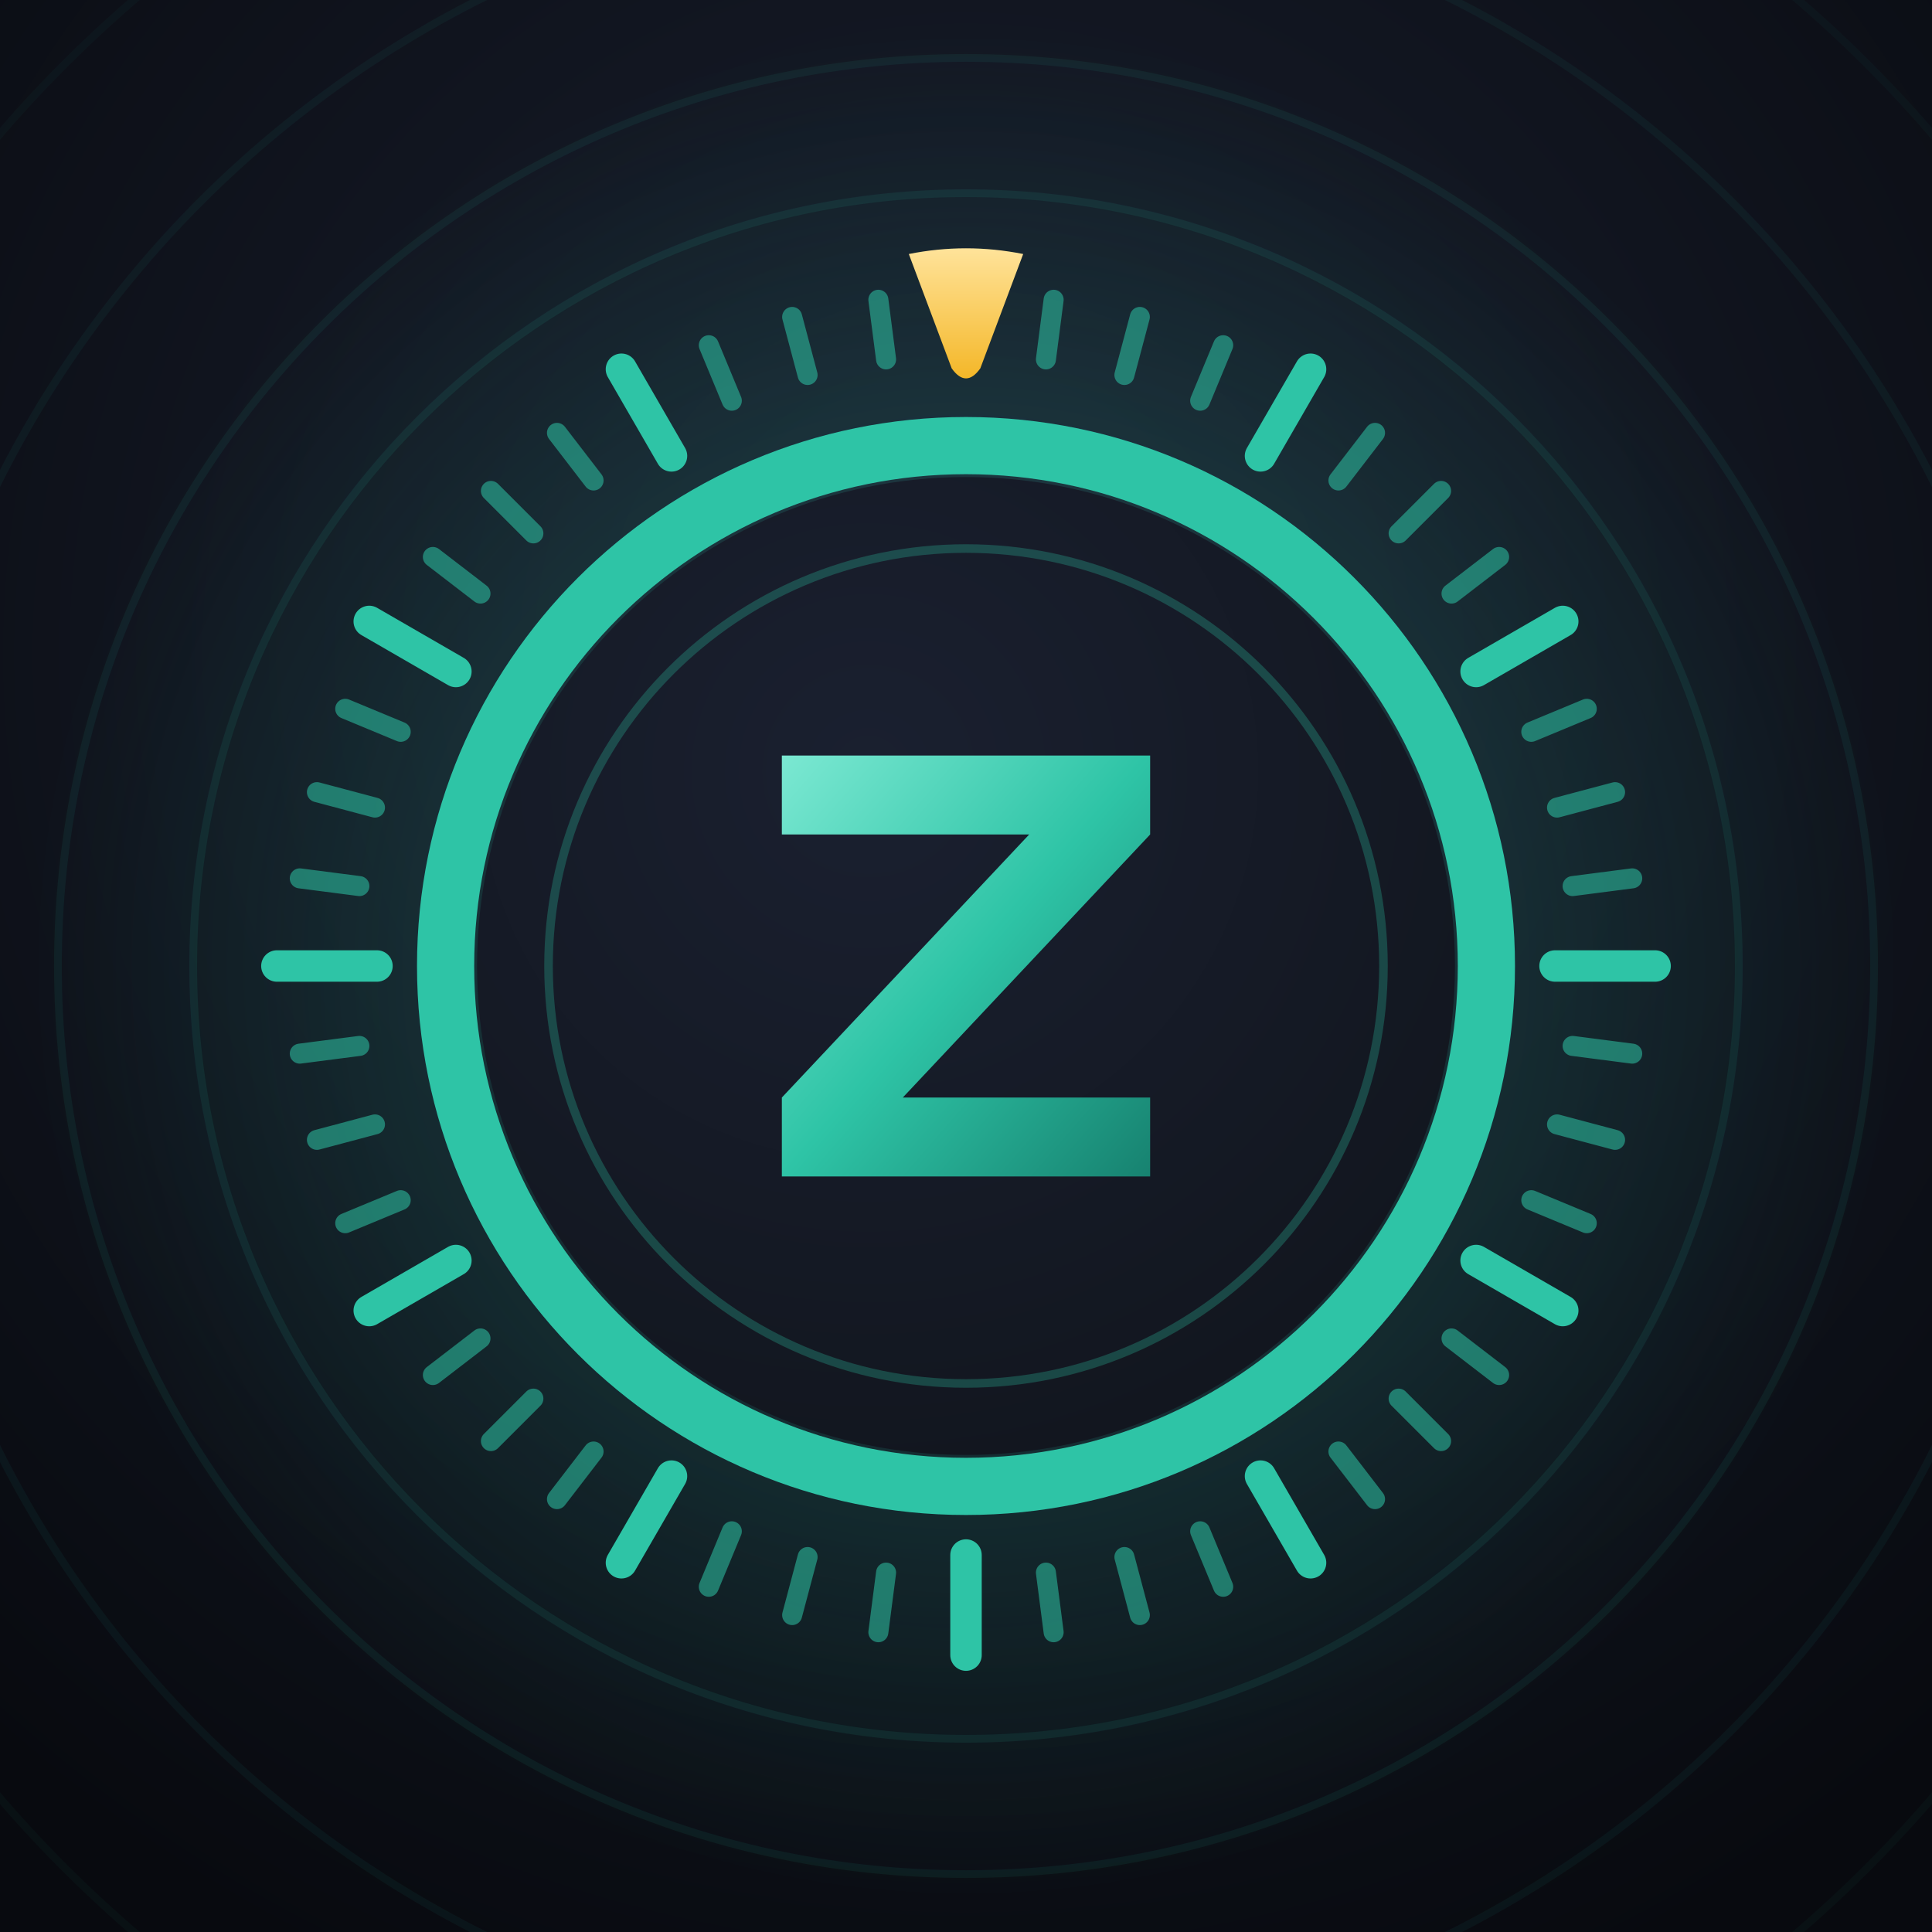
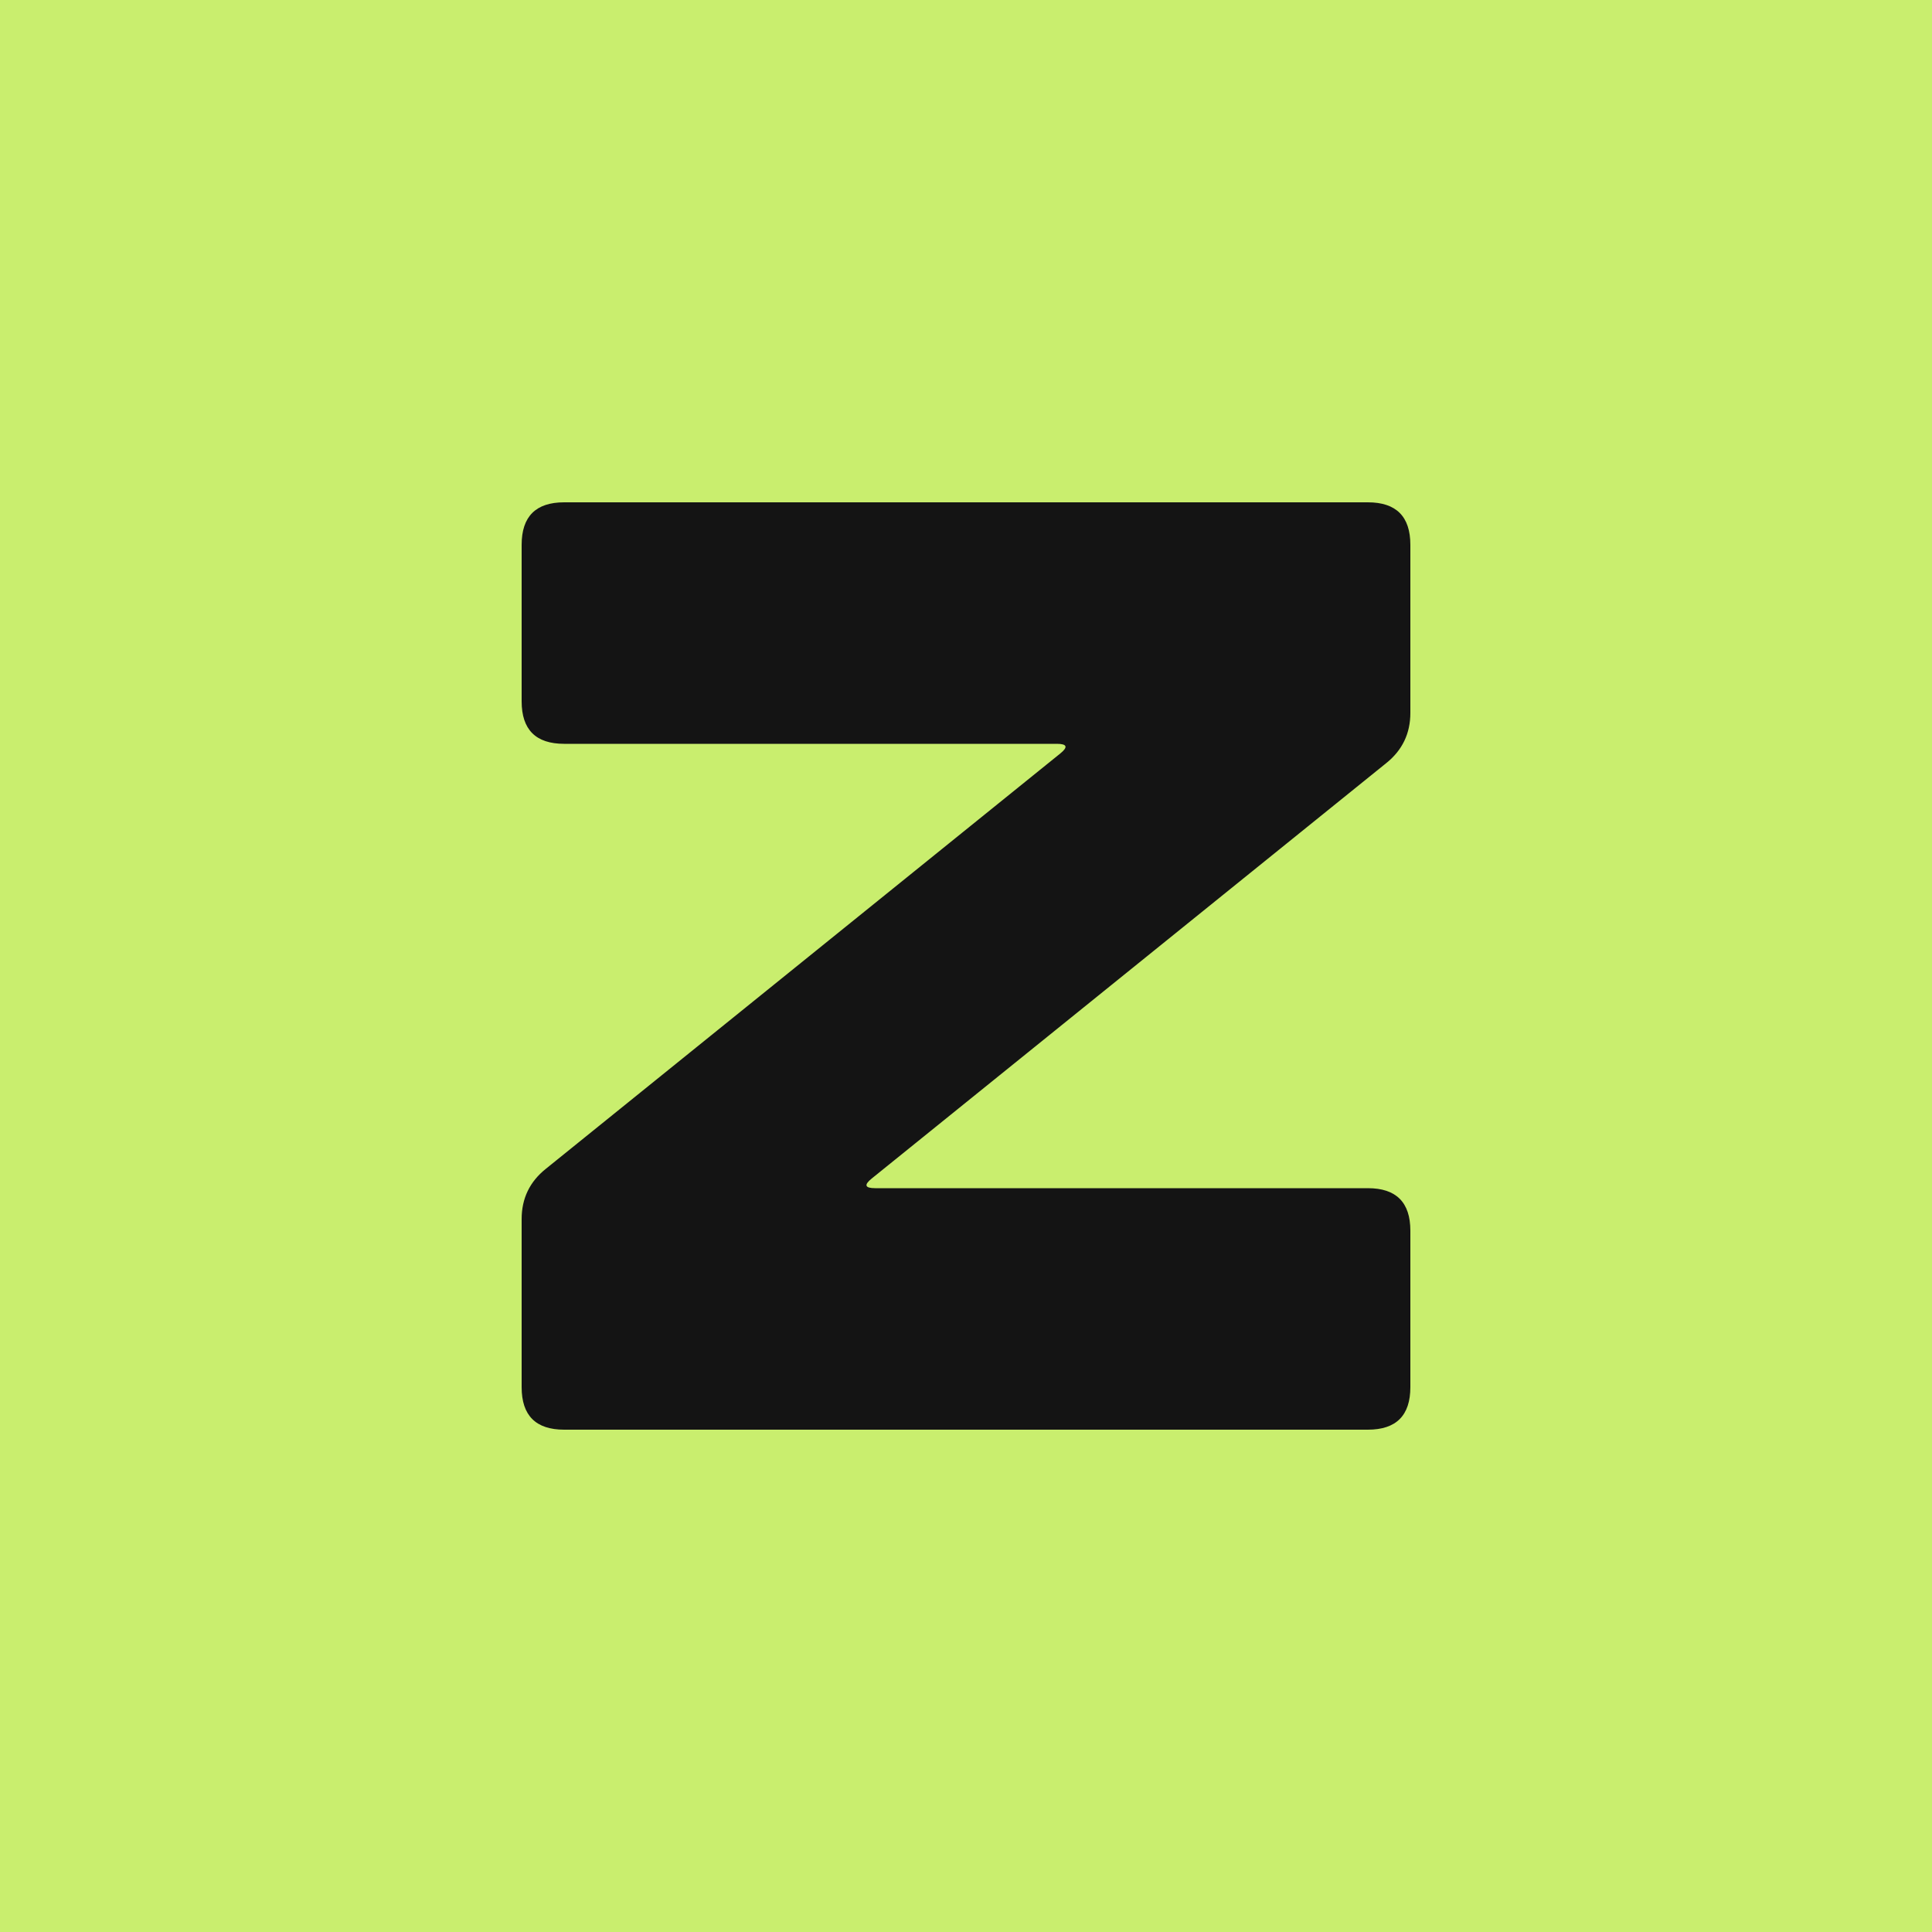
<svg xmlns="http://www.w3.org/2000/svg" width="1024" height="1024" viewBox="0 0 1024 1024">
-   <defs>
-     <radialGradient id="bgink" cx="50%" cy="34%" r="75%">
-       <stop offset="0" stop-color="#1A2030" />
-       <stop offset="1" stop-color="#080A0F" />
-     </radialGradient>
-     <radialGradient id="bgglow" cx="50%" cy="50%" r="50%">
-       <stop offset="0" stop-color="#2EC4A6" stop-opacity=".30" />
-       <stop offset="1" stop-color="#2EC4A6" stop-opacity="0" />
-     </radialGradient>
-     <radialGradient id="facei" cx="40%" cy="30%" r="80%">
-       <stop offset="0" stop-color="#1A2030" />
-       <stop offset="1" stop-color="#11151D" />
-     </radialGradient>
-     <linearGradient id="zi" x1="0" y1="0" x2="1" y2="1">
-       <stop offset="0" stop-color="#7BE8D2" />
-       <stop offset=".5" stop-color="#2EC4A6" />
-       <stop offset="1" stop-color="#178270" />
-     </linearGradient>
-     <linearGradient id="gi" x1="0" y1="0" x2="0" y2="1">
-       <stop offset="0" stop-color="#FFE39A" />
-       <stop offset="1" stop-color="#F4B728" />
-     </linearGradient>
-   </defs>
-   <rect x="0" y="0" width="1024" height="1024" fill="url(#bgink)" />
-   <circle cx="512" cy="512" r="491.5" fill="url(#bgglow)" />
-   <circle cx="512" cy="512" r="409.6" fill="none" stroke="#2EC4A6" stroke-opacity="0.10" stroke-width="4.1" />
-   <circle cx="512" cy="512" r="481.3" fill="none" stroke="#2EC4A6" stroke-opacity="0.08" stroke-width="4.1" />
-   <circle cx="512" cy="512" r="573.4" fill="none" stroke="#2EC4A6" stroke-opacity="0.06" stroke-width="4.1" />
-   <circle cx="512" cy="512" r="675.8" fill="none" stroke="#2EC4A6" stroke-opacity="0.04" stroke-width="4.1" />
-   <g transform="translate(512 512) scale(0.75776)">
-     <path d="M55.9 -424.3L61.3 -466M110.8 -413.4L121.6 -454M163.8 -395.4L179.9 -434.2M260.5 -339.6L286.1 -372.9M302.6 -302.6L332.3 -332.3M339.6 -260.5L372.9 -286.1M395.4 -163.8L434.2 -179.9M413.4 -110.8L454 -121.6M424.3 -55.9L466 -61.3M424.3 55.9L466 61.3M413.4 110.8L454 121.6M395.4 163.8L434.2 179.9M339.6 260.5L372.9 286.1M302.6 302.6L332.3 332.3M260.5 339.6L286.1 372.9M163.8 395.4L179.9 434.2M110.8 413.4L121.6 454M55.9 424.3L61.3 466M-55.9 424.3L-61.3 466M-110.8 413.4L-121.6 454M-163.8 395.4L-179.9 434.2M-260.5 339.6L-286.1 372.9M-302.6 302.6L-332.3 332.3M-339.6 260.5L-372.9 286.1M-395.4 163.8L-434.2 179.9M-413.4 110.8L-454 121.6M-424.3 55.9L-466 61.3M-424.3 -55.9L-466 -61.3M-413.4 -110.8L-454 -121.6M-395.4 -163.8L-434.2 -179.9M-339.6 -260.5L-372.9 -286.1M-302.6 -302.6L-332.3 -332.3M-260.5 -339.6L-286.1 -372.9M-163.8 -395.4L-179.9 -434.2M-110.8 -413.4L-121.6 -454M-55.9 -424.3L-61.3 -466" stroke="#2EC4A6" stroke-opacity=".55" stroke-width="14" stroke-linecap="round" fill="none" />
-     <path d="M206 -356.8L241 -417.4M356.8 -206L417.4 -241M412 0L482 0M356.8 206L417.4 241M206 356.8L241 417.4M0 412L0 482M-206 356.8L-241 417.4M-356.8 206L-417.4 241M-412 0L-482 0M-356.8 -206L-417.4 -241M-206 -356.8L-241 -417.4" stroke="#2EC4A6" stroke-width="22" stroke-linecap="round" fill="none" />
-     <path d="M-40 -498Q0 -506 40 -498L10 -418Q0 -404 -10 -418Z" fill="url(#gi)" />
-     <circle cx="0" cy="0" r="364" fill="none" stroke="#2EC4A6" stroke-width="40" />
-     <circle cx="0" cy="0" r="342" fill="url(#facei)" />
-     <circle cx="0" cy="0" r="292" fill="none" stroke="#2EC4A6" stroke-opacity=".28" stroke-width="6" />
-     <polygon points="-128.8,-147.2 128.8,-147.2 128.8,-92 -44.2,92 128.8,92 128.8,147.2 -128.8,147.2 -128.8,92 44.2,-92 -128.8,-92" fill="url(#zi)" />
+   <rect width="1024" height="1024" fill="#C9EE6E" />
+   <g transform="translate(0 0) scale(10.24)">
+     <path d="M27 28.2Q27 26 29.2 26L70.8 26Q73 26 73 28.2L73 36.9Q73 38.5 71.75 39.5L45.12 61Q44.5 61.5 45.3 61.5L70.8 61.5Q73 61.5 73 63.7L73 71.8Q73 74 70.8 74L29.2 74Q27 74 27 71.8L27 63.1Q27 61.5 28.25 60.5L54.88 39Q55.5 38.5 54.7 38.5L29.2 38.5Q27 38.5 27 36.3Z" fill="#141414" />
  </g>
</svg>
